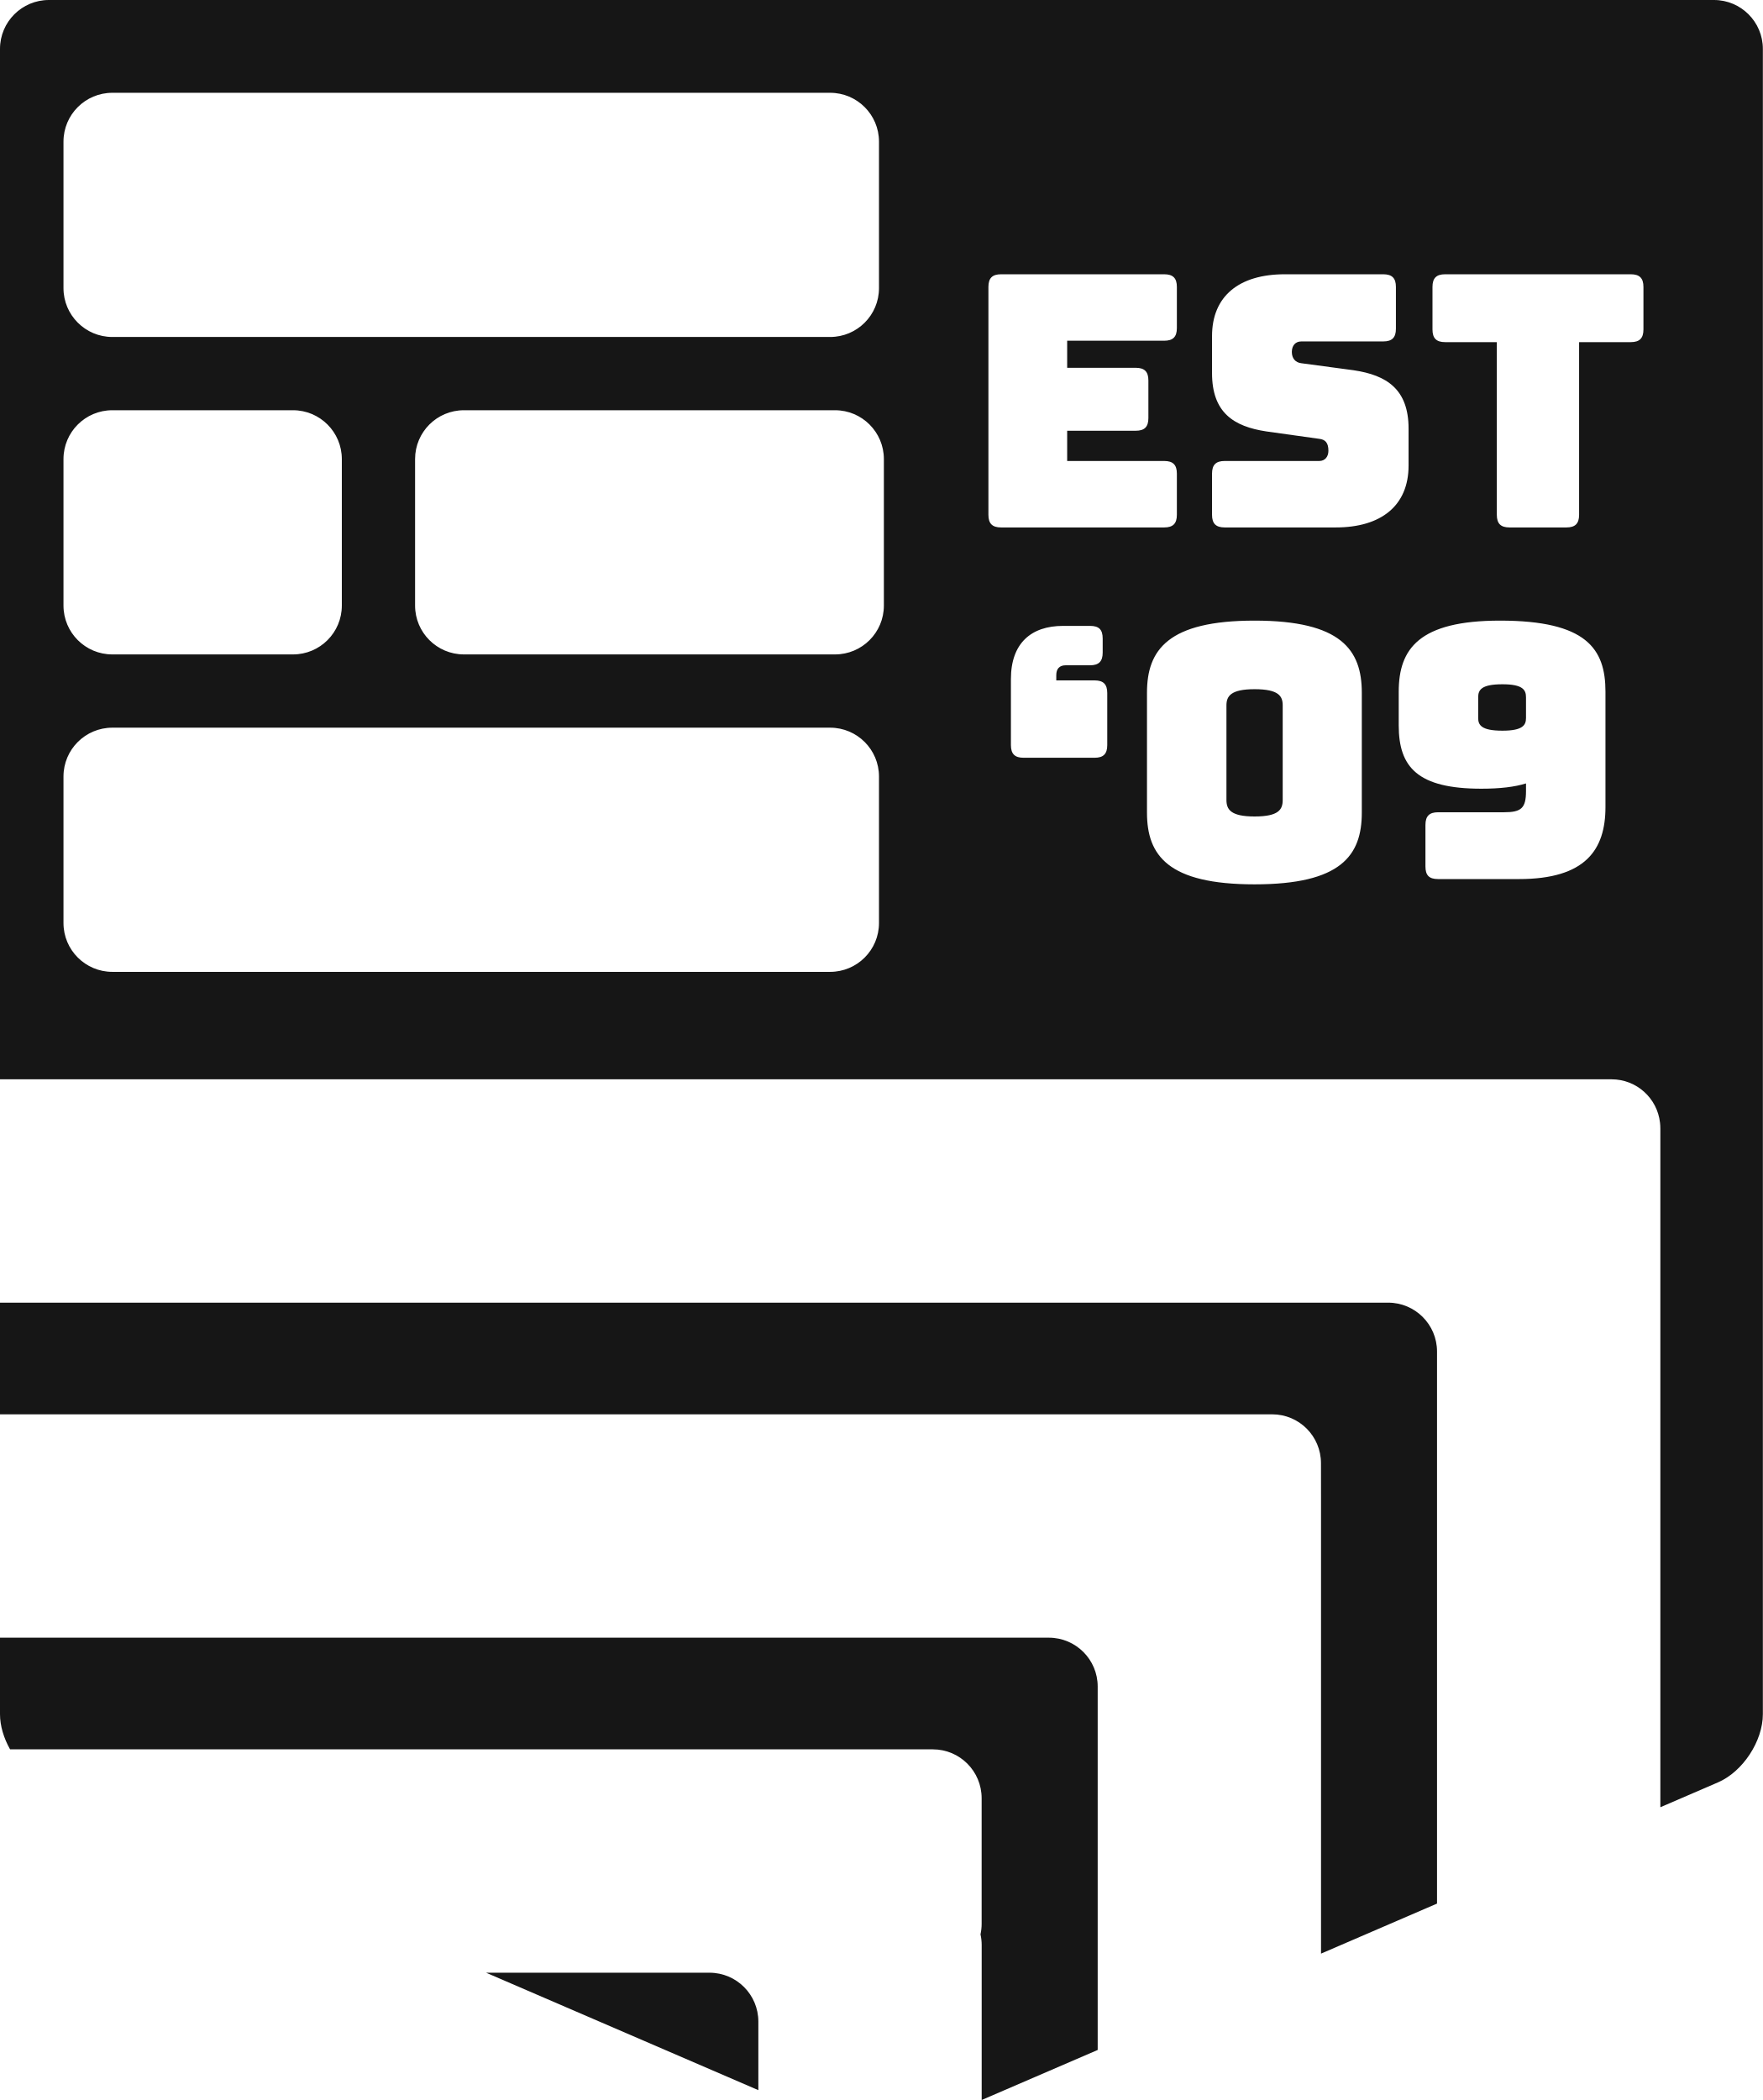
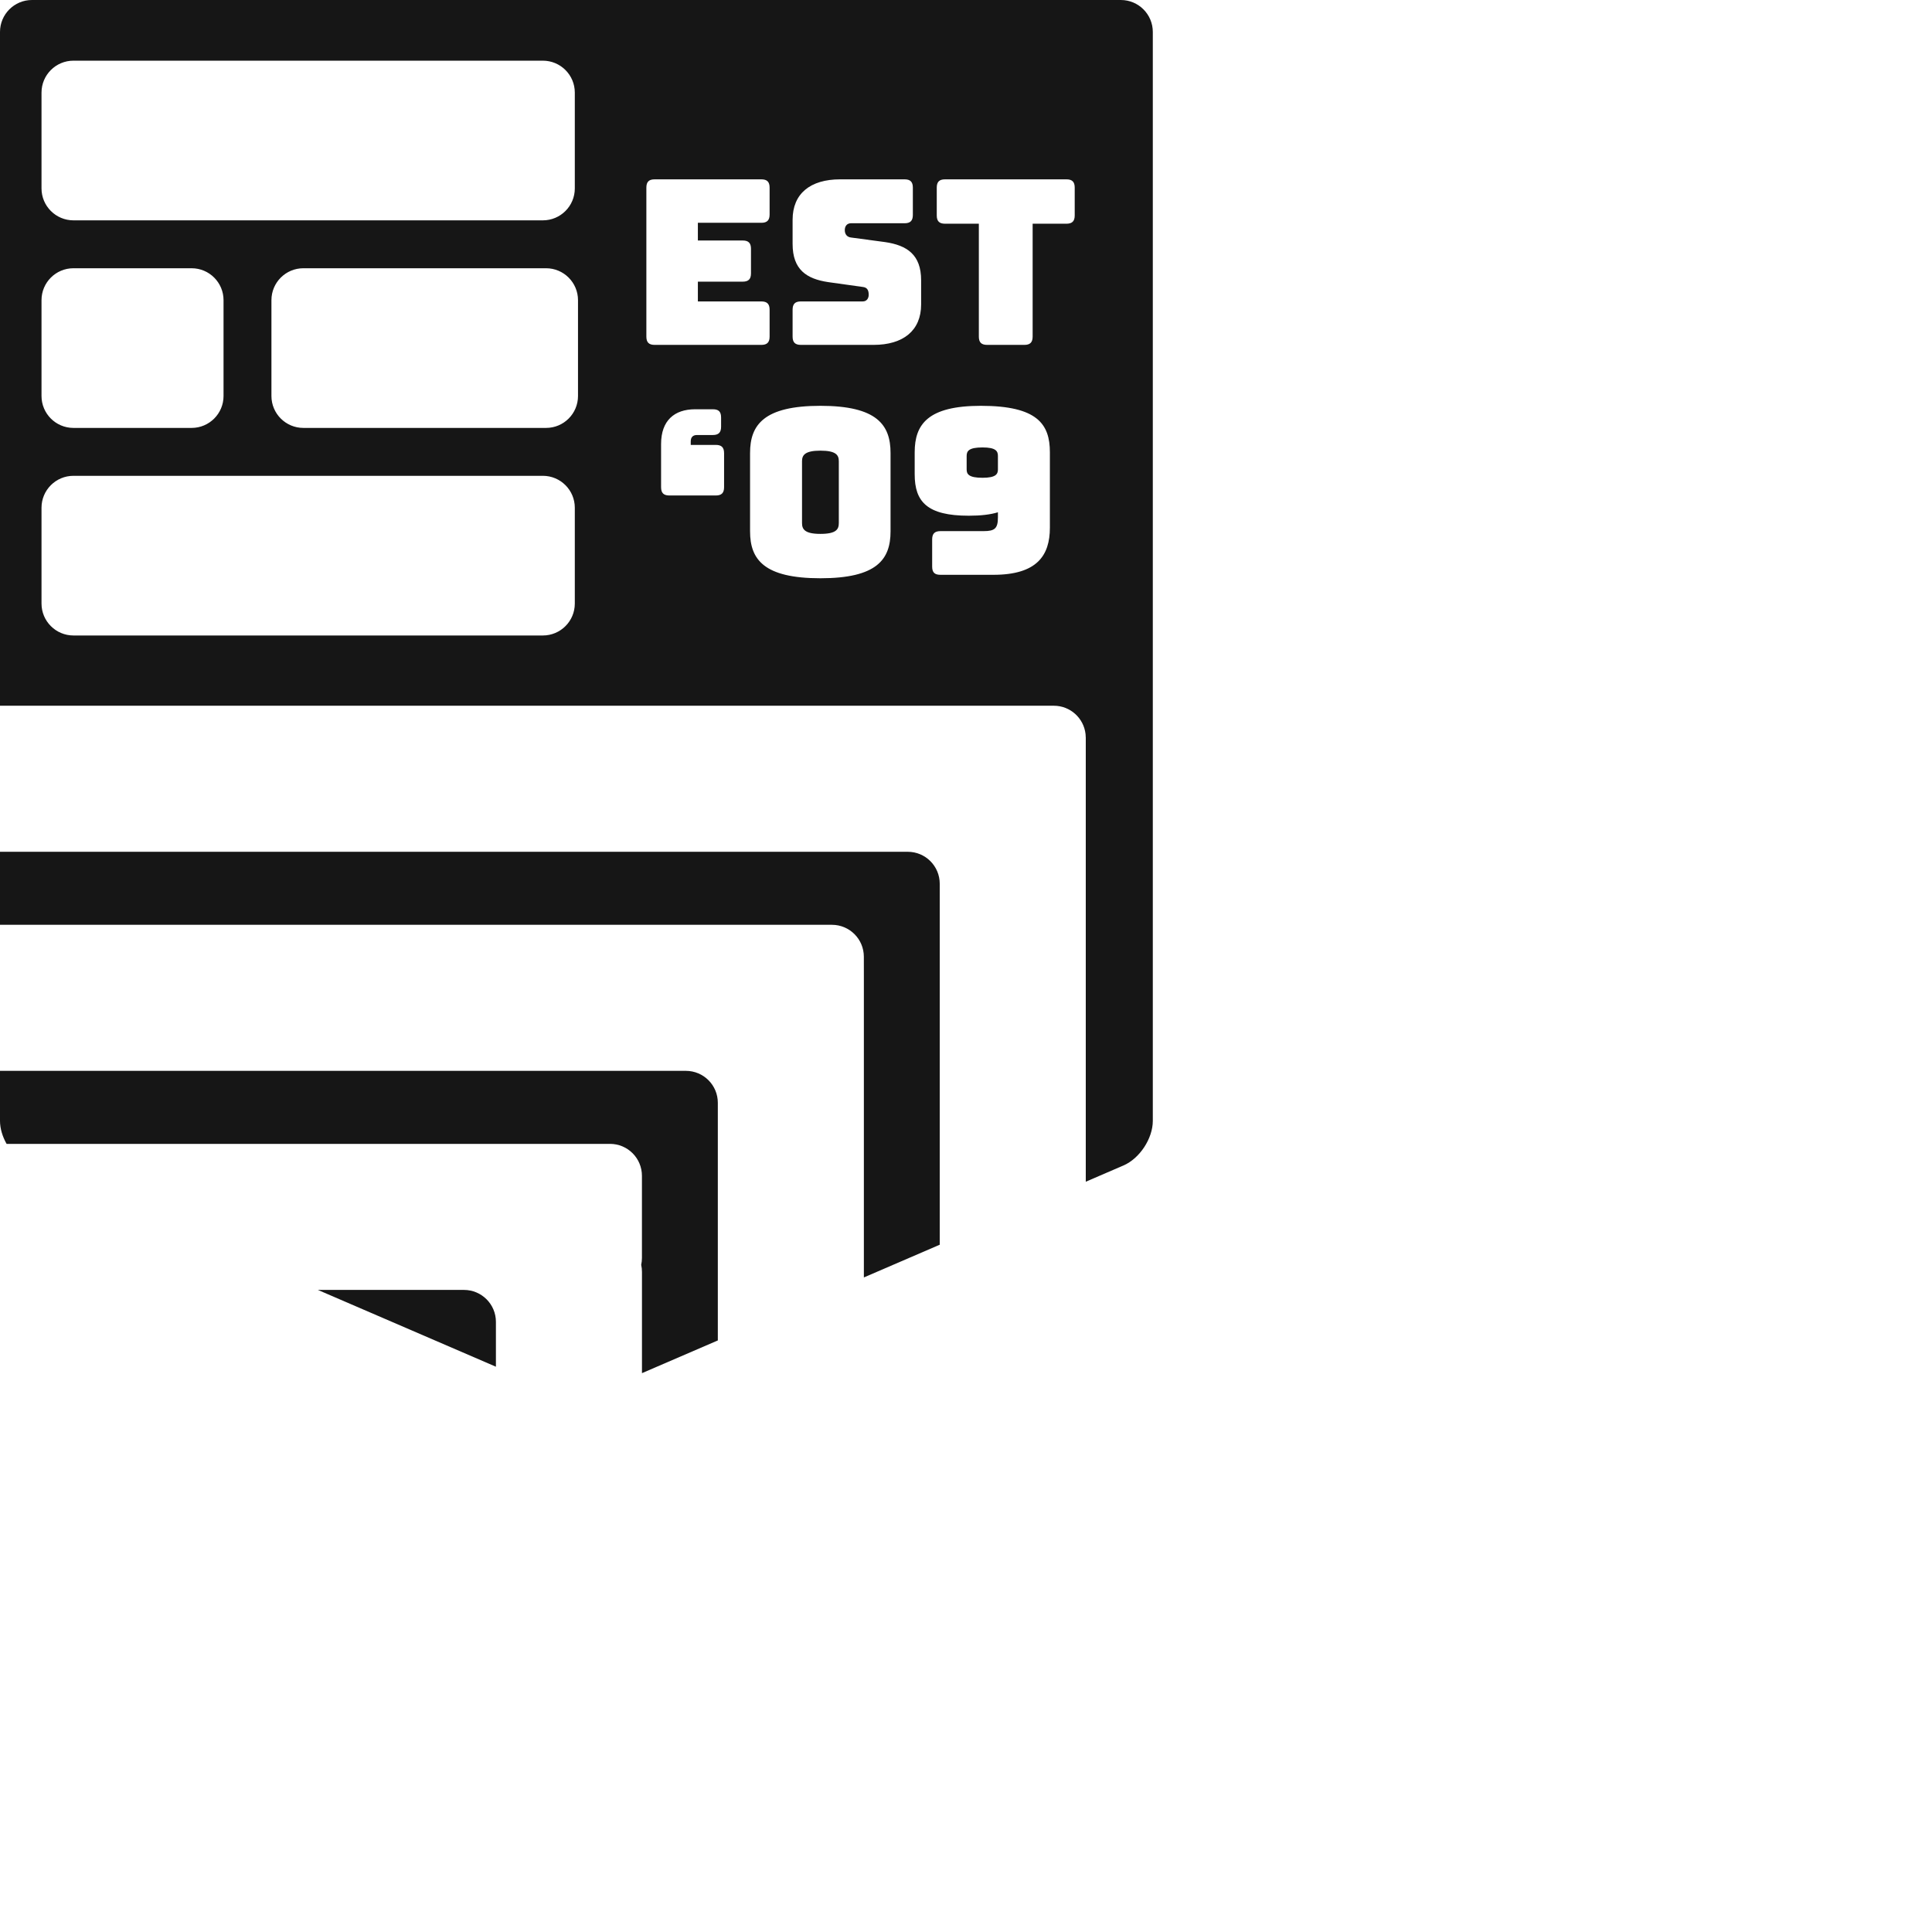
- <svg xmlns="http://www.w3.org/2000/svg" width="361px" height="430px" viewBox="0 0 361 430" version="1.1">
-   <defs />
+ <svg viewBox="0 0 605 605" id="icon-tw" width="100%" height="100%">
  <g id="PRE" stroke="none" stroke-width="1" fill="none" fill-rule="evenodd">
    <path d="M340.008,370.054 L351.816,364.961 C356.891,362.772 361,356.519 361,350.992 L361,10.008 C361,4.483 356.519,0 350.992,0 L10.008,0 C4.483,0 0,4.481 0,10.008 L0,221 L330.008,221 C335.144,221 339.374,224.87 339.937,229.871 C339.984,230.267 340.008,230.669 340.008,231.077 L340.008,370.054 L340.008,370.054 Z M201.029,430.001 L224.785,419.754 L224.785,345.336 C224.785,339.811 220.305,335.334 214.778,335.334 L-1.42108547e-14,335.334 L0,350.992 C0,353.388 0.773,355.922 2.063,358.201 L191.029,358.201 C196.547,358.201 201.02,362.67 201.02,368.21 L201.02,393.927 C201.02,394.667 200.94,395.389 200.787,396.084 C200.946,396.79 201.029,397.525 201.029,398.279 L201.029,430.001 Z M155.295,427.984 L99.541,403.935 L145.288,403.935 C150.815,403.935 155.295,408.417 155.295,413.936 L155.295,427.984 Z M270.519,400.028 L294.275,389.781 L294.275,389.781 L294.275,276.744 C294.275,271.212 289.794,266.734 284.268,266.734 L0,266.734 L0,289.601 L260.519,289.601 C266.037,289.601 270.51,294.069 270.51,299.609 C270.51,299.609 270.519,306.856 270.519,306.995 L270.519,400.028 Z M13,28.998 C13,23.476 17.478,19 23.008,19 L169.992,19 C175.519,19 180,23.481 180,28.998 L180,59.002 C180,64.524 175.522,69 169.992,69 L23.008,69 C17.481,69 13,64.519 13,59.002 L13,28.998 Z M13,158.998 C13,153.476 17.478,149 23.008,149 L169.992,149 C175.519,149 180,153.481 180,158.998 L180,189.002 C180,194.524 175.522,199 169.992,199 L23.008,199 C17.481,199 13,194.519 13,189.002 L13,158.998 Z M13,93.998 C13,88.476 17.473,84 22.994,84 L60.006,84 C65.526,84 70,88.481 70,93.998 L70,124.002 C70,129.524 65.527,134 60.006,134 L22.994,134 C17.474,134 13,129.519 13,124.002 L13,93.998 Z M85,93.998 C85,88.476 89.47,84 95.002,84 L170.998,84 C176.522,84 181,88.481 181,93.998 L181,124.002 C181,129.524 176.53,134 170.998,134 L95.002,134 C89.478,134 85,129.519 85,124.002 L85,93.998 Z M238.408,108 C240.208,108 241,107.208 241,105.408 L241,96.984 C241,95.184 240.208,94.392 238.408,94.392 L218.536,94.392 L218.536,88.2 L232.576,88.2 C234.376,88.2 235.168,87.408 235.168,85.608 L235.168,77.904 C235.168,76.104 234.376,75.312 232.576,75.312 L218.536,75.312 L218.536,69.768 L238.408,69.768 C240.208,69.768 241,68.976 241,67.176 L241,58.752 C241,56.952 240.208,56.16 238.408,56.16 L205,56.16 C203.2,56.16 202.408,56.952 202.408,58.752 L202.408,105.408 C202.408,107.208 203.2,108 205,108 L238.408,108 Z M273.544,108 C282.832,108 288.448,103.536 288.448,95.328 L288.448,87.768 C288.448,79.704 283.984,76.824 277.216,75.816 L266.488,74.376 C265.264,74.232 264.544,73.368 264.544,72.072 C264.544,70.776 265.264,69.912 266.488,69.912 L283.264,69.912 C285.064,69.912 285.856,69.12 285.856,67.32 L285.856,58.752 C285.856,56.952 285.064,56.16 283.264,56.16 L263.104,56.16 C253.744,56.16 248.2,60.624 248.2,68.832 L248.2,76.392 C248.2,84.456 252.592,87.336 259.36,88.344 L270.16,89.856 C271.384,90 272.032,90.648 272.032,92.304 C272.032,93.456 271.384,94.392 270.16,94.392 L250.792,94.392 C248.992,94.392 248.2,95.184 248.2,96.984 L248.2,105.408 C248.2,107.208 248.992,108 250.792,108 L273.544,108 Z M320.776,108 C322.576,108 323.368,107.208 323.368,105.408 L323.368,70.056 L333.952,70.056 C335.752,70.056 336.544,69.264 336.544,67.464 L336.544,58.752 C336.544,56.952 335.752,56.16 333.952,56.16 L295.936,56.16 C294.136,56.16 293.344,56.952 293.344,58.752 L293.344,67.464 C293.344,69.264 294.136,70.056 295.936,70.056 L306.52,70.056 L306.52,105.408 C306.52,107.208 307.312,108 309.112,108 L320.776,108 Z M217.672,128.16 C211.192,128.16 207.016,131.688 207.016,139.032 L207.016,152.568 C207.016,154.368 207.808,155.16 209.608,155.16 L224.152,155.16 C225.952,155.16 226.744,154.368 226.744,152.568 L226.744,141.912 C226.744,140.112 225.952,139.32 224.152,139.32 L216.304,139.32 L216.304,138.24 C216.304,136.944 216.952,136.224 218.248,136.224 L223.216,136.224 C225.016,136.224 225.808,135.432 225.808,133.632 L225.808,130.752 C225.808,128.88 225.016,128.16 223.216,128.16 L217.672,128.16 Z M278.872,166.392 L278.872,141.84 C278.872,133.056 274.624,127.08 256.912,127.08 C239.2,127.08 234.88,133.056 234.88,141.84 L234.88,166.392 C234.88,175.176 239.2,181.08 256.912,181.08 C274.624,181.08 278.872,175.176 278.872,166.392 Z M251.152,163.8 L251.152,144.432 C251.152,142.56 252.016,141.12 256.912,141.12 C261.88,141.12 262.672,142.56 262.672,144.432 L262.672,163.8 C262.672,165.744 261.88,167.184 256.912,167.184 C252.016,167.184 251.152,165.744 251.152,163.8 Z M311.056,180 C324.664,180 328.768,174.024 328.768,165.24 L328.768,141.624 C328.768,132.84 324.88,127.08 307.168,127.08 C290.608,127.08 286.432,132.84 286.432,141.624 L286.432,148.536 C286.432,157.104 290.32,161.496 303.352,161.496 C307.168,161.496 310.192,161.136 312.496,160.416 L312.496,162 C312.496,165.528 311.488,166.32 307.96,166.32 L294.496,166.32 C292.696,166.32 291.904,167.112 291.904,168.912 L291.904,177.408 C291.904,179.208 292.624,180 294.496,180 L311.056,180 Z M312.496,147.024 C312.496,148.464 311.848,149.616 307.672,149.616 C303.352,149.616 302.704,148.464 302.704,147.024 L302.704,142.776 C302.704,141.264 303.352,140.112 307.672,140.112 C311.848,140.112 312.496,141.264 312.496,142.776 L312.496,147.024 Z" id="Combined-Shape" fill="#161616" />
  </g>
</svg>
